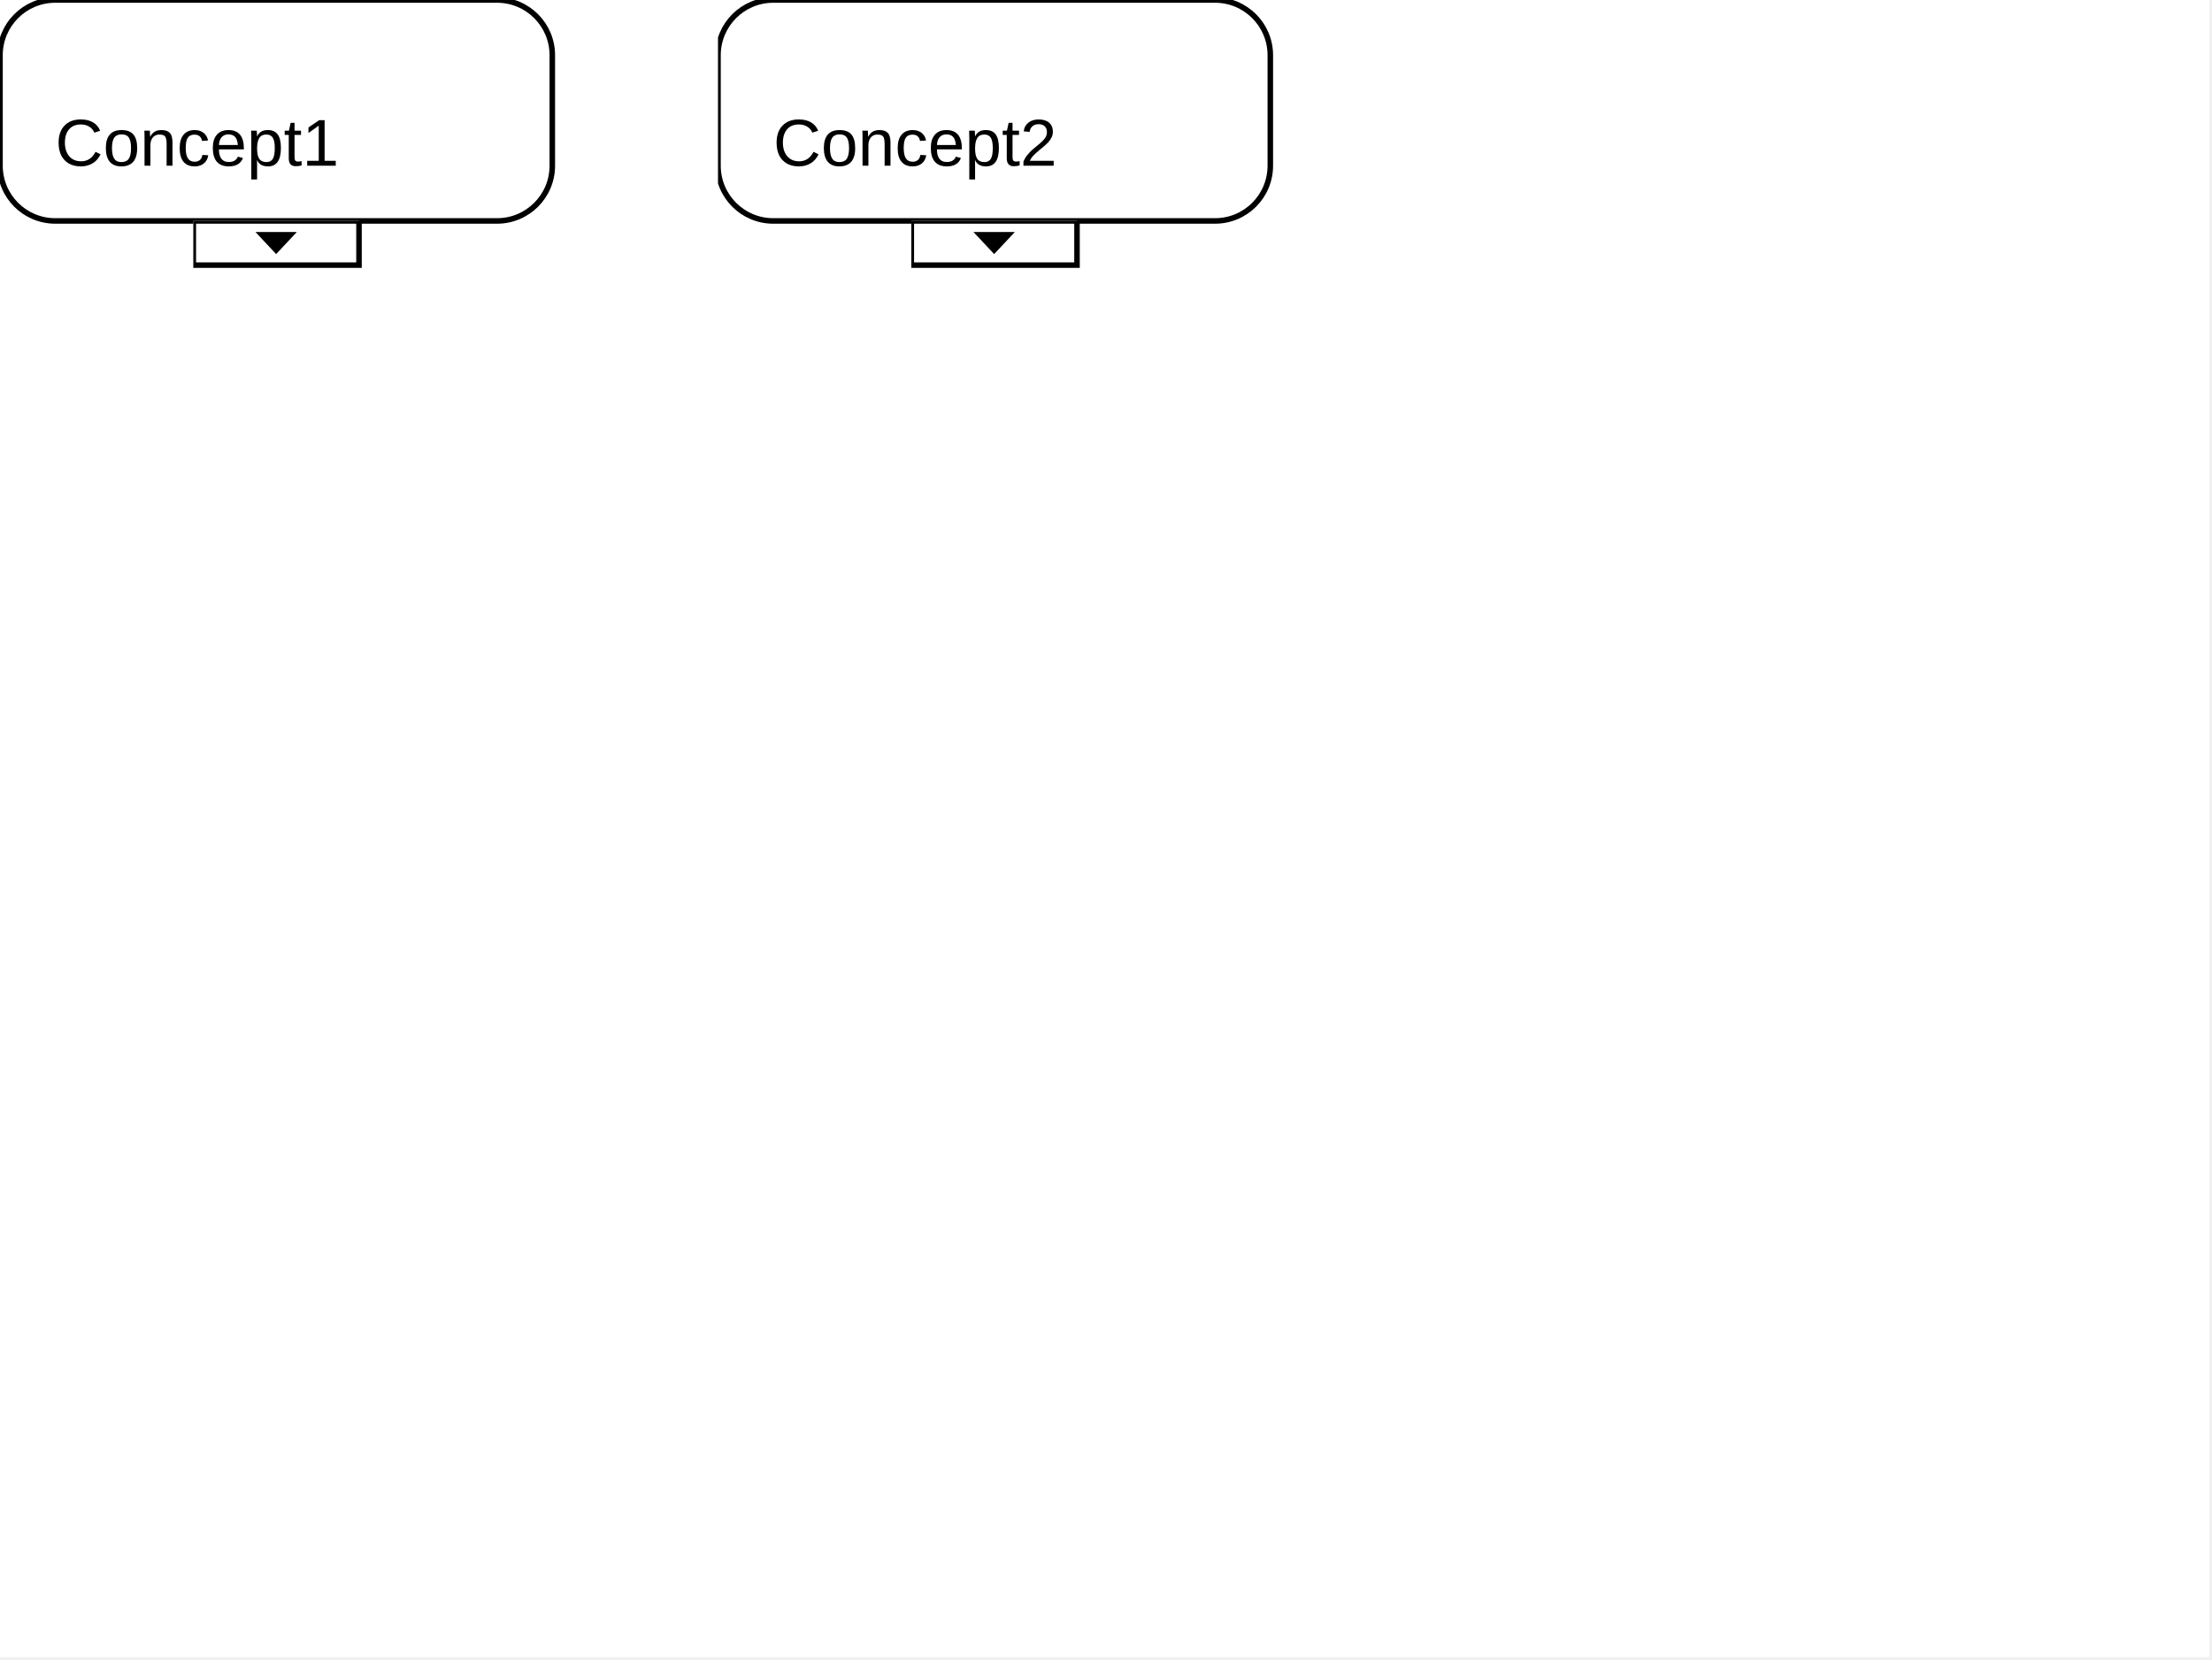
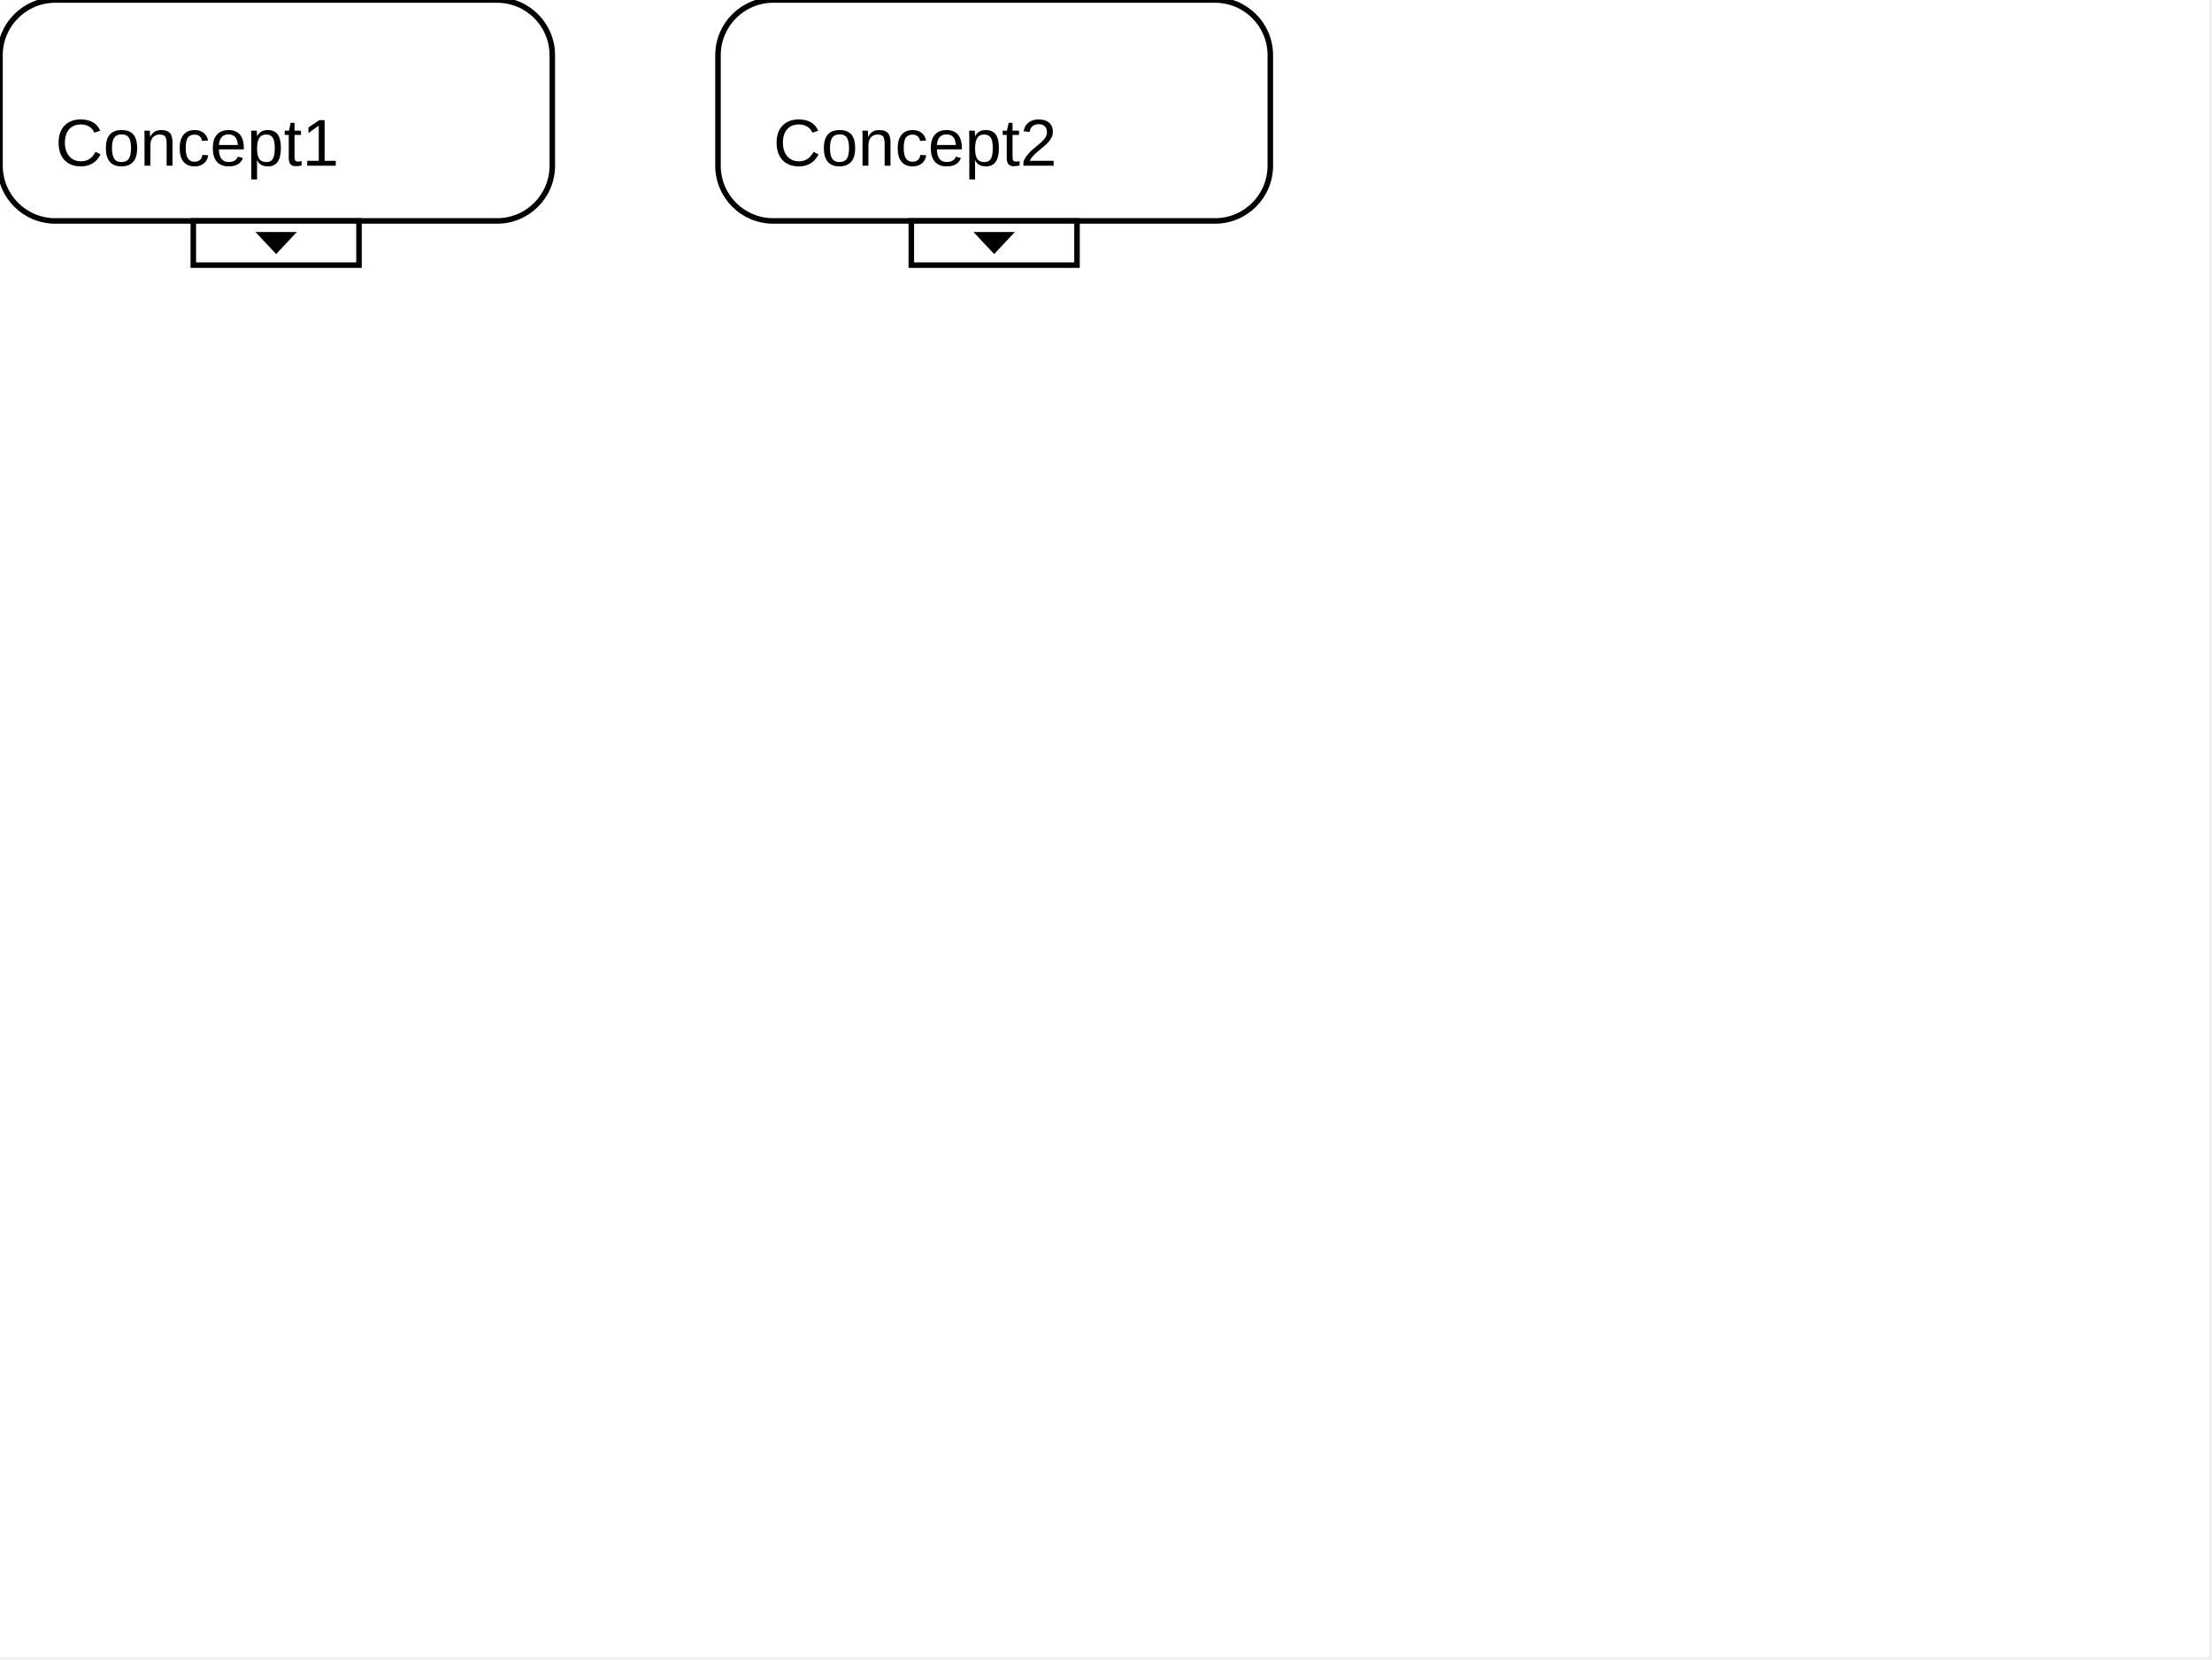
<svg xmlns="http://www.w3.org/2000/svg" version="1.1">
  <rect fill="#FFFFFF" height="300.0" width="400.0" />
  <g id="arcGroup" />
  <g id="nodeGroup">
-     <svg id="n1" x="0.0" y="0.0">
-       <svg>
+     <svg id="n1" overflow="visible" x="0.0" y="0.0">
+       <svg overflow="visible">
        <rect fill="#FFFFFF" stroke="#000000" rx="10.0" ry="10.0" width="100.0" height="40.0" x="0.0" y="0.0" />
        <text x="10.0" y="30.0" font-family="Arial, sans-serif" font-size="12px">Concept1</text>
      </svg>
-       <svg x="35.0" y="40.0">
+       <svg overflow="visible" x="35.0" y="40.0">
        <rect fill="#FFFFFF" stroke="#000000" width="30.0" height="8.0" x="0.0" y="0.0" />
        <polygon points="11.25,2.0 18.75,2.0 15.0,6.0 " fill="#000000" />
      </svg>
    </svg>
-     <svg id="n2" x="130.0" y="0.0">
-       <svg>
+     <svg id="n2" overflow="visible" x="130.0" y="0.0">
+       <svg overflow="visible">
        <rect fill="#FFFFFF" stroke="#000000" rx="10.0" ry="10.0" width="100.0" height="40.0" x="0.0" y="0.0" />
        <text x="10.0" y="30.0" font-family="Arial, sans-serif" font-size="12px">Concept2</text>
      </svg>
-       <svg x="35.0" y="40.0">
+       <svg overflow="visible" x="35.0" y="40.0">
        <rect fill="#FFFFFF" stroke="#000000" width="30.0" height="8.0" x="0.0" y="0.0" />
        <polygon points="11.25,2.0 18.75,2.0 15.0,6.0 " fill="#000000" />
      </svg>
    </svg>
  </g>
  <g id="popupGroup" />
</svg>
